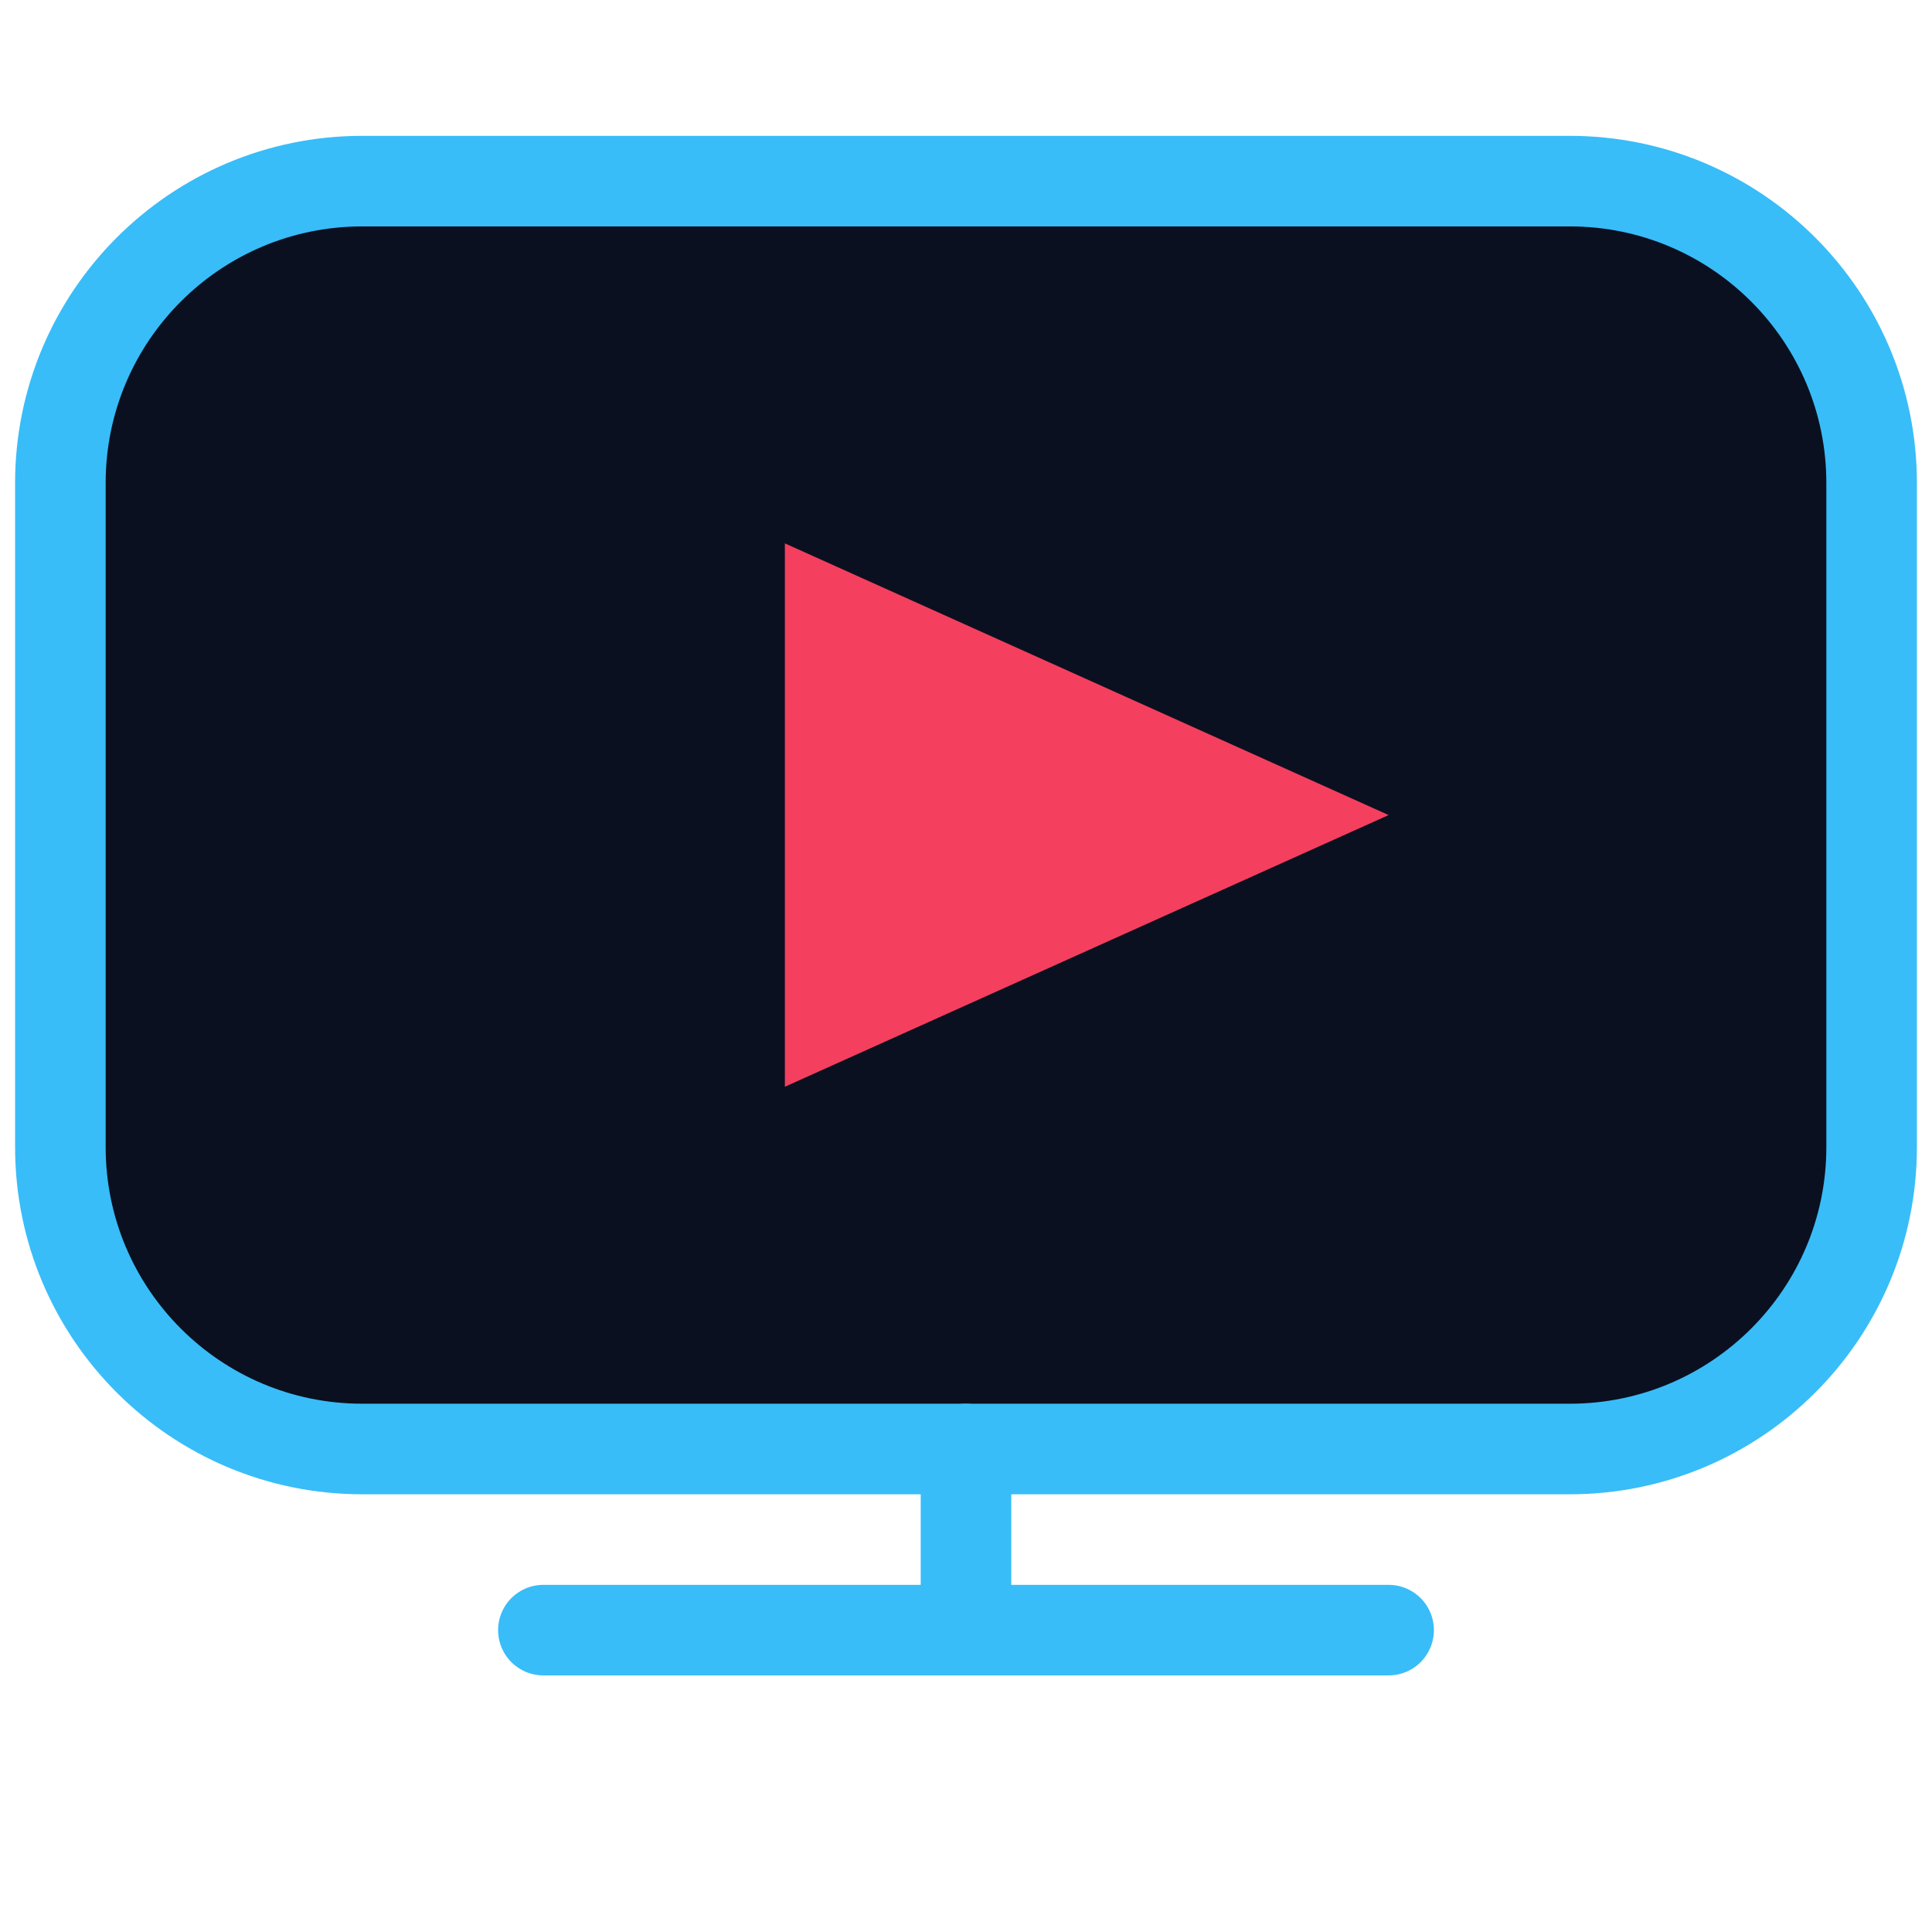
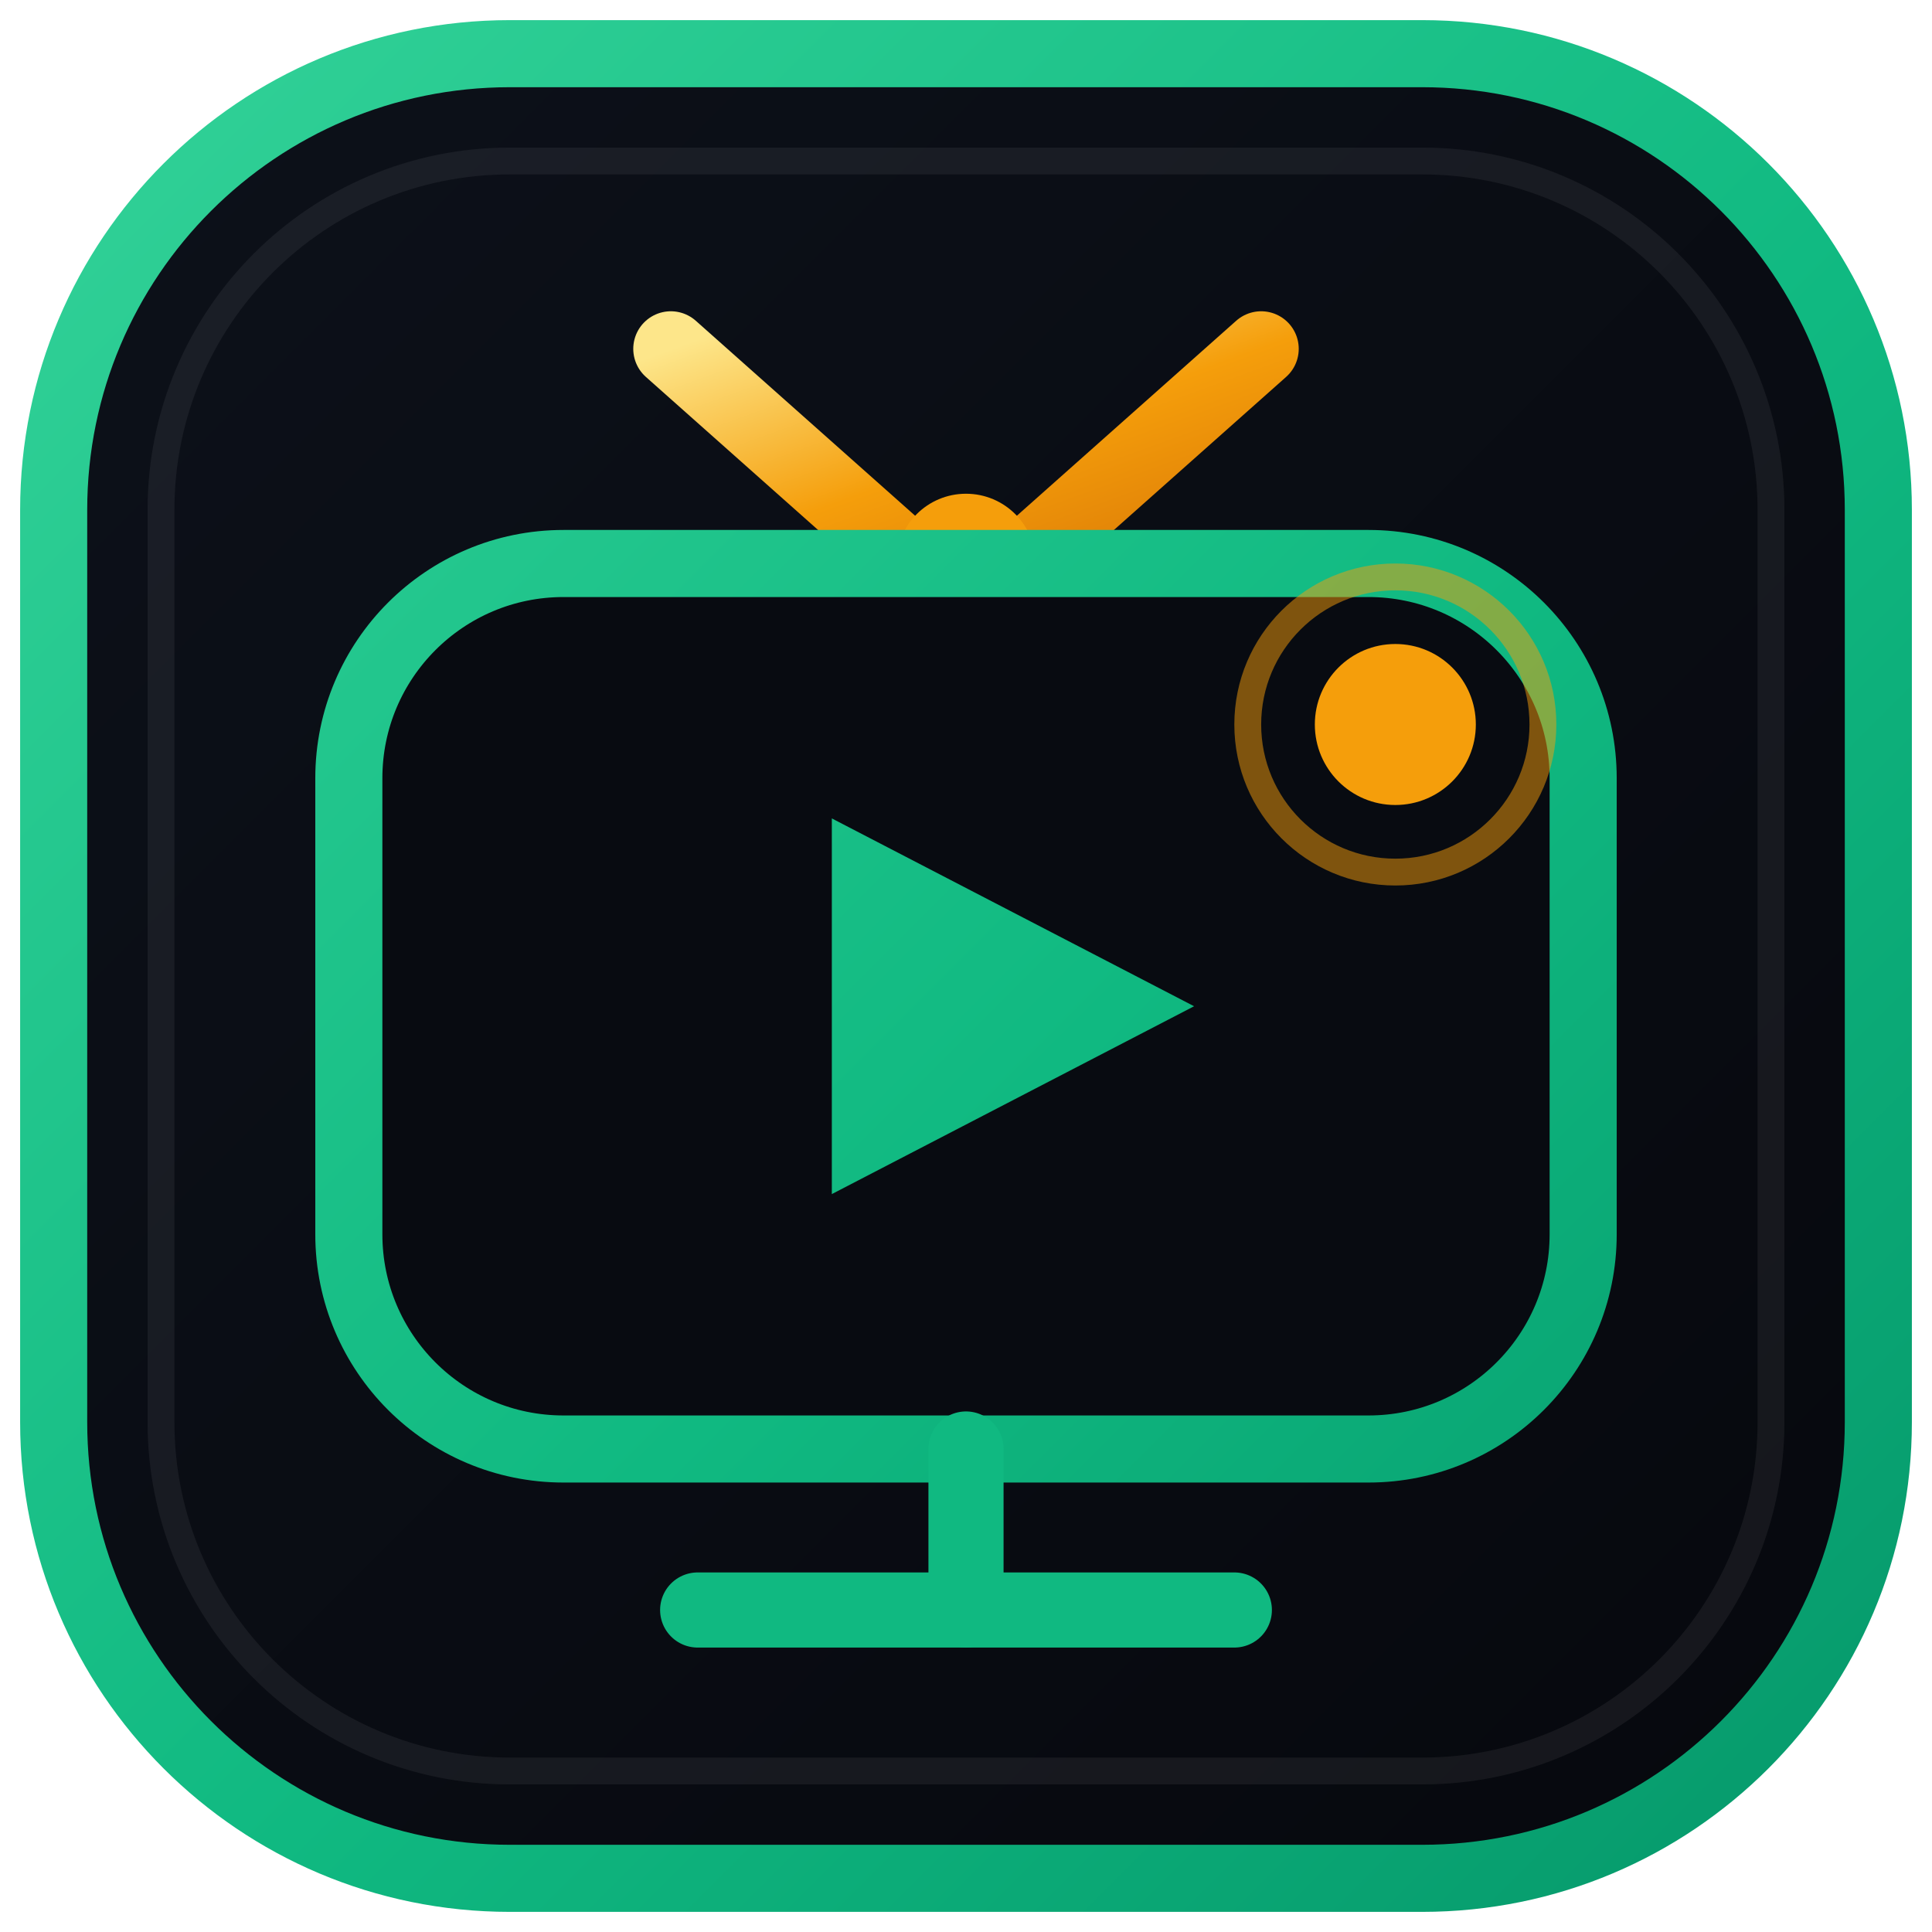
- <svg xmlns="http://www.w3.org/2000/svg" viewBox="0 0 64 64" role="img" aria-label="Canale TV Online logo">
-   <rect x="2" y="6" width="60" height="42" rx="10" fill="#0b1020" />
-   <rect x="2" y="6" width="60" height="42" rx="10" fill="none" stroke="#38bdf8" stroke-width="3" />
-   <path d="M26 18 L46 27 L26 36 Z" fill="#f43f5e" />
-   <line x1="18" y1="54" x2="46" y2="54" stroke="#38bdf8" stroke-width="3" stroke-linecap="round" />
-   <line x1="32" y1="48" x2="32" y2="54" stroke="#38bdf8" stroke-width="3" stroke-linecap="round" />
+ <svg xmlns="http://www.w3.org/2000/svg" viewBox="0 0 72 72" fill="none">
+   <defs>
+     <linearGradient id="markBg" x1="0" y1="0" x2="72" y2="72" gradientUnits="userSpaceOnUse">
+       <stop offset="0%" stop-color="#0d111a" />
+       <stop offset="100%" stop-color="#06080d" />
+     </linearGradient>
+     <linearGradient id="markEmerald" x1="0" y1="0" x2="72" y2="72" gradientUnits="userSpaceOnUse">
+       <stop offset="0%" stop-color="#34d399" />
+       <stop offset="55%" stop-color="#10b981" />
+       <stop offset="100%" stop-color="#059669" />
+     </linearGradient>
+     <linearGradient id="markGold" x1="0" y1="0" x2="1" y2="1">
+       <stop offset="0%" stop-color="#fde68a" />
+       <stop offset="50%" stop-color="#f59e0b" />
+       <stop offset="100%" stop-color="#d97706" />
+     </linearGradient>
+   </defs>
+   <rect x="2" y="2" width="68" height="68" rx="17" fill="url(#markBg)" stroke="url(#markEmerald)" stroke-width="2.5" />
+   <rect x="6" y="6" width="60" height="60" rx="13" fill="none" stroke="rgba(255,255,255,0.06)" stroke-width="1" />
+   <path d="M25 13 L34 21 M47 13 L38 21" stroke="url(#markGold)" stroke-width="2.8" stroke-linecap="round" />
+   <circle cx="36" cy="21" r="2.6" fill="#f59e0b" />
+   <rect x="13" y="21" width="46" height="33" rx="8" fill="#080b11" stroke="url(#markEmerald)" stroke-width="2.5" />
+   <path d="M31 30.5 L44.5 37.5 L31 44.5 Z" fill="url(#markEmerald)" />
+   <circle cx="52" cy="27" r="3" fill="#f59e0b" />
+   <circle cx="52" cy="27" r="5.5" fill="none" stroke="#f59e0b" stroke-width="1" opacity="0.5" />
+   <path d="M26 60 H46" stroke="#10b981" stroke-width="2.8" stroke-linecap="round" />
+   <path d="M36 54 V60" stroke="#10b981" stroke-width="2.8" stroke-linecap="round" />
</svg>
